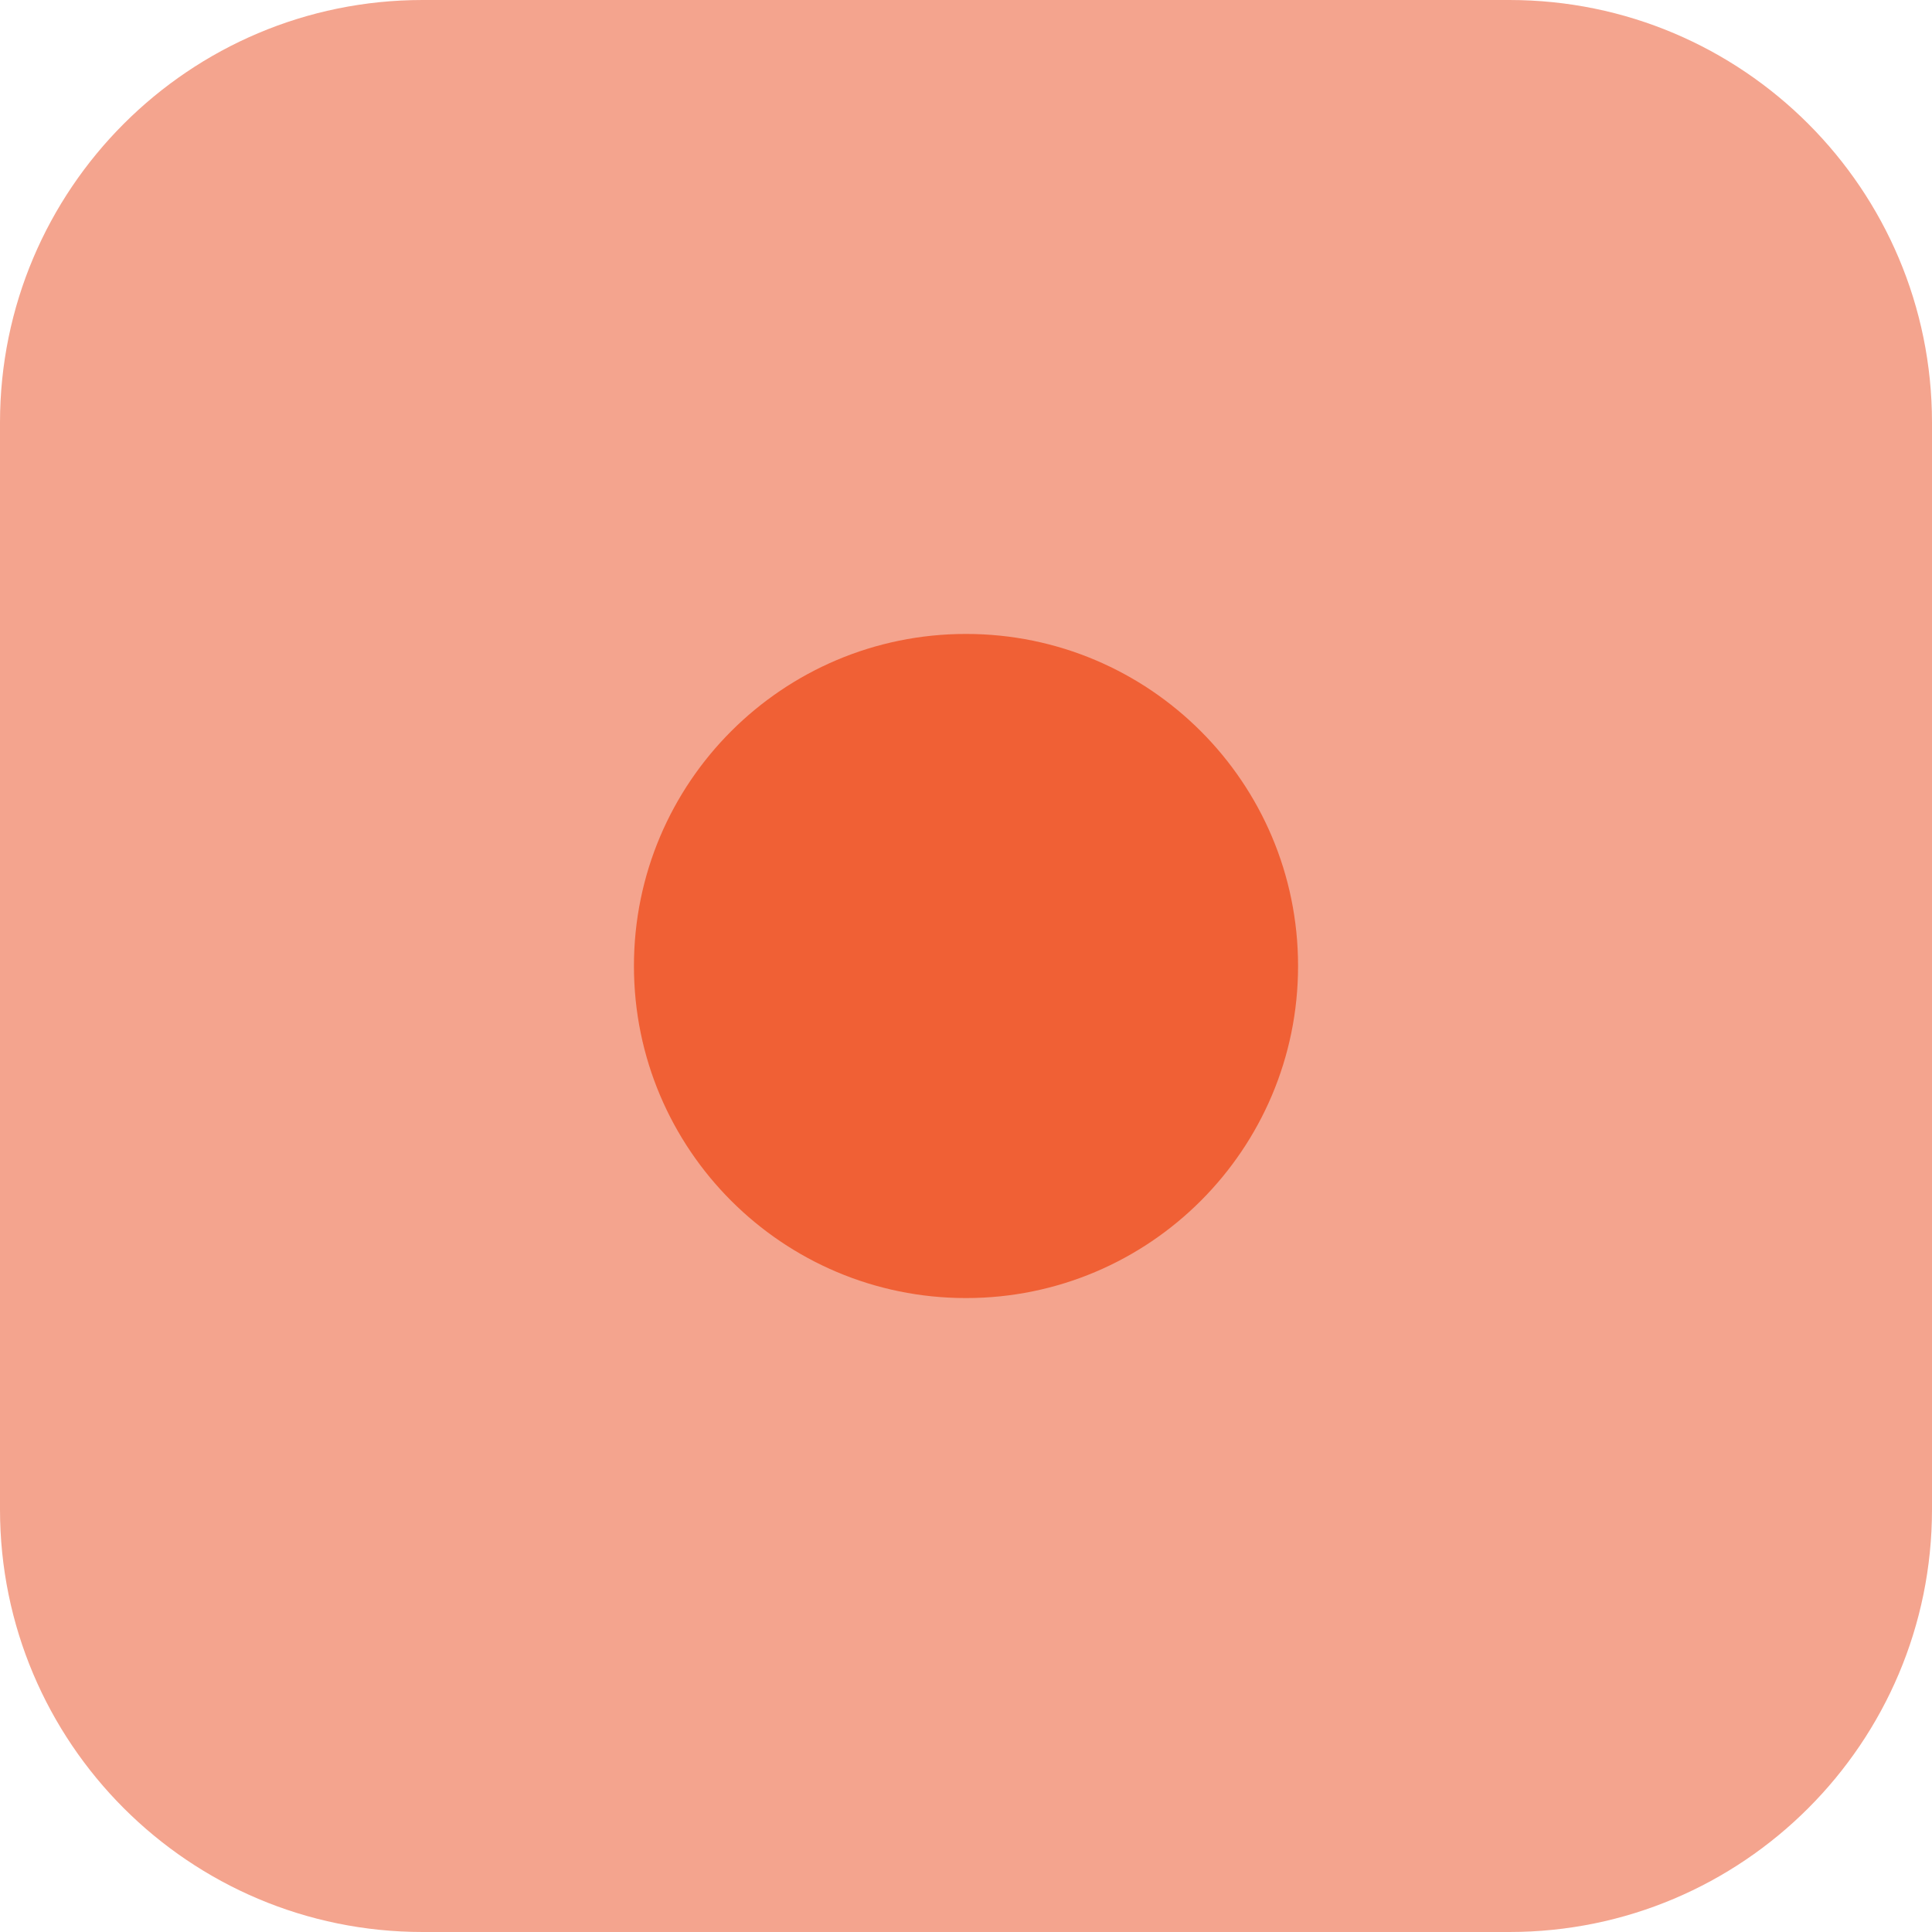
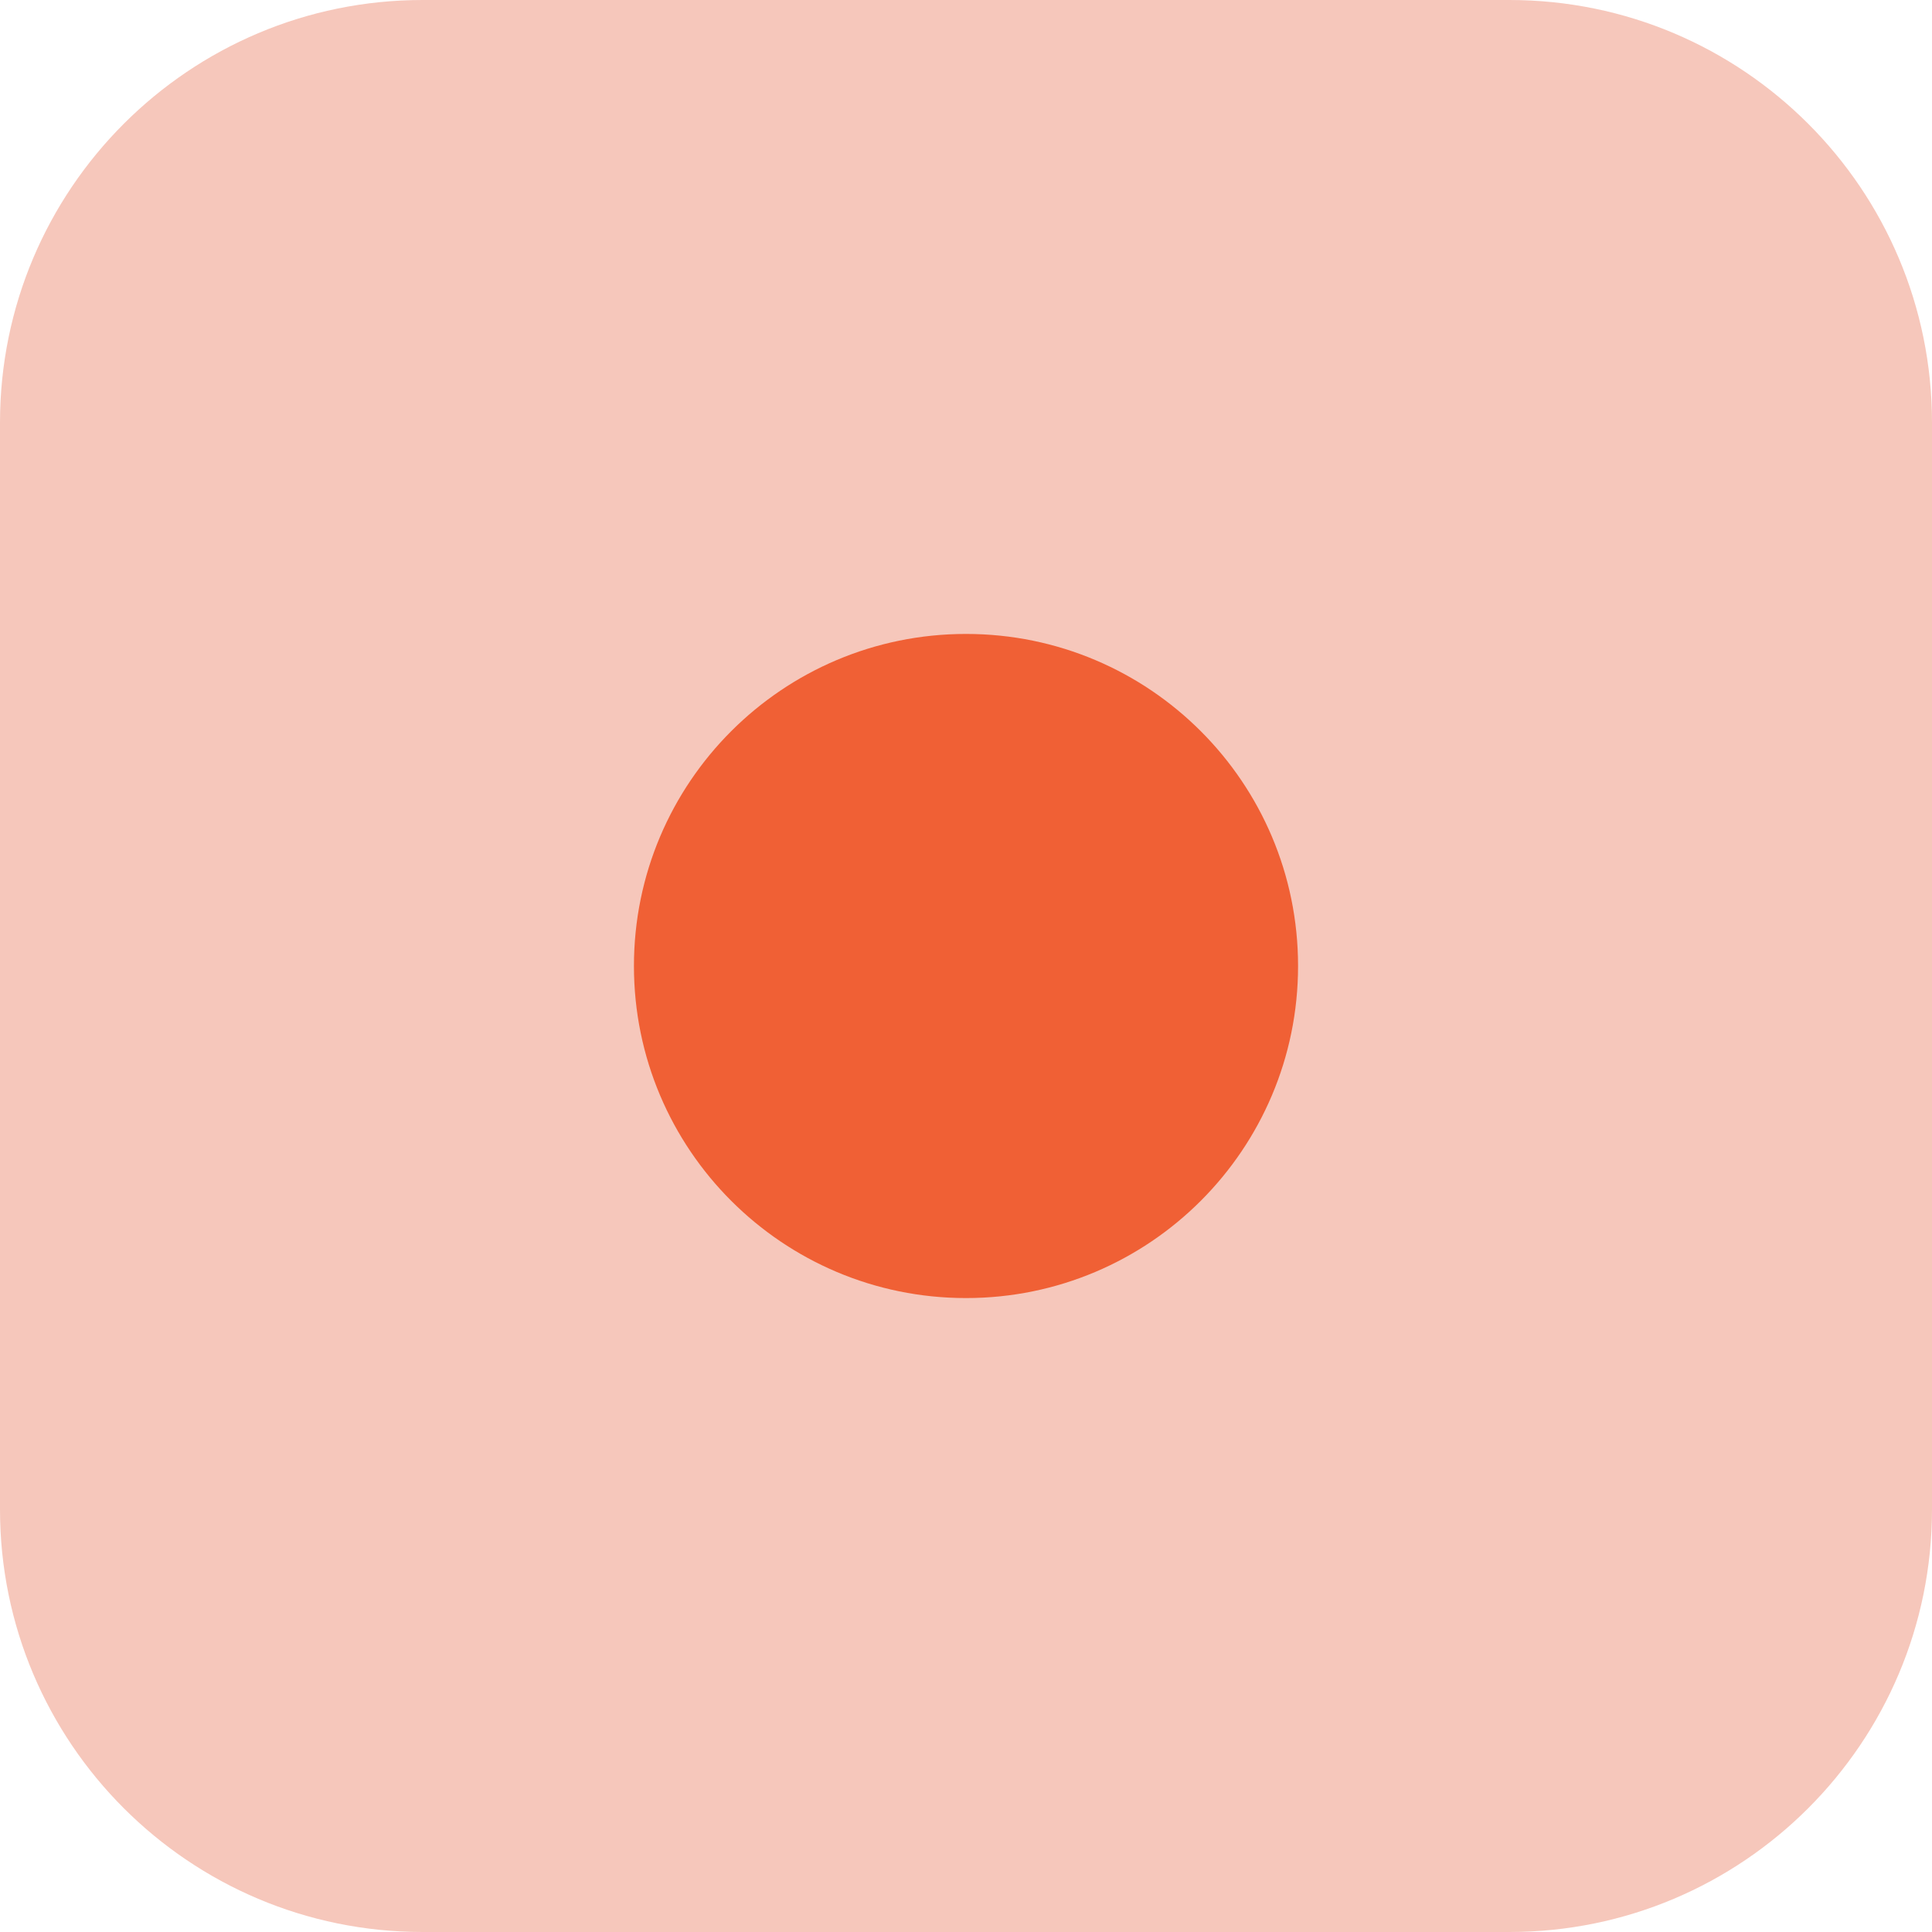
<svg xmlns="http://www.w3.org/2000/svg" width="64" height="64" viewBox="0 0 64 64">
-   <rect x="0" y="0" width="64" height="64" rx="14" ry="14" fill="#F4A48E" />
+   <rect x="0" y="0" width="64" height="64" rx="14" ry="14" fill="#F6C7BB" />
  <circle cx="32" cy="32" r="11" fill="#F06035" />
</svg>
